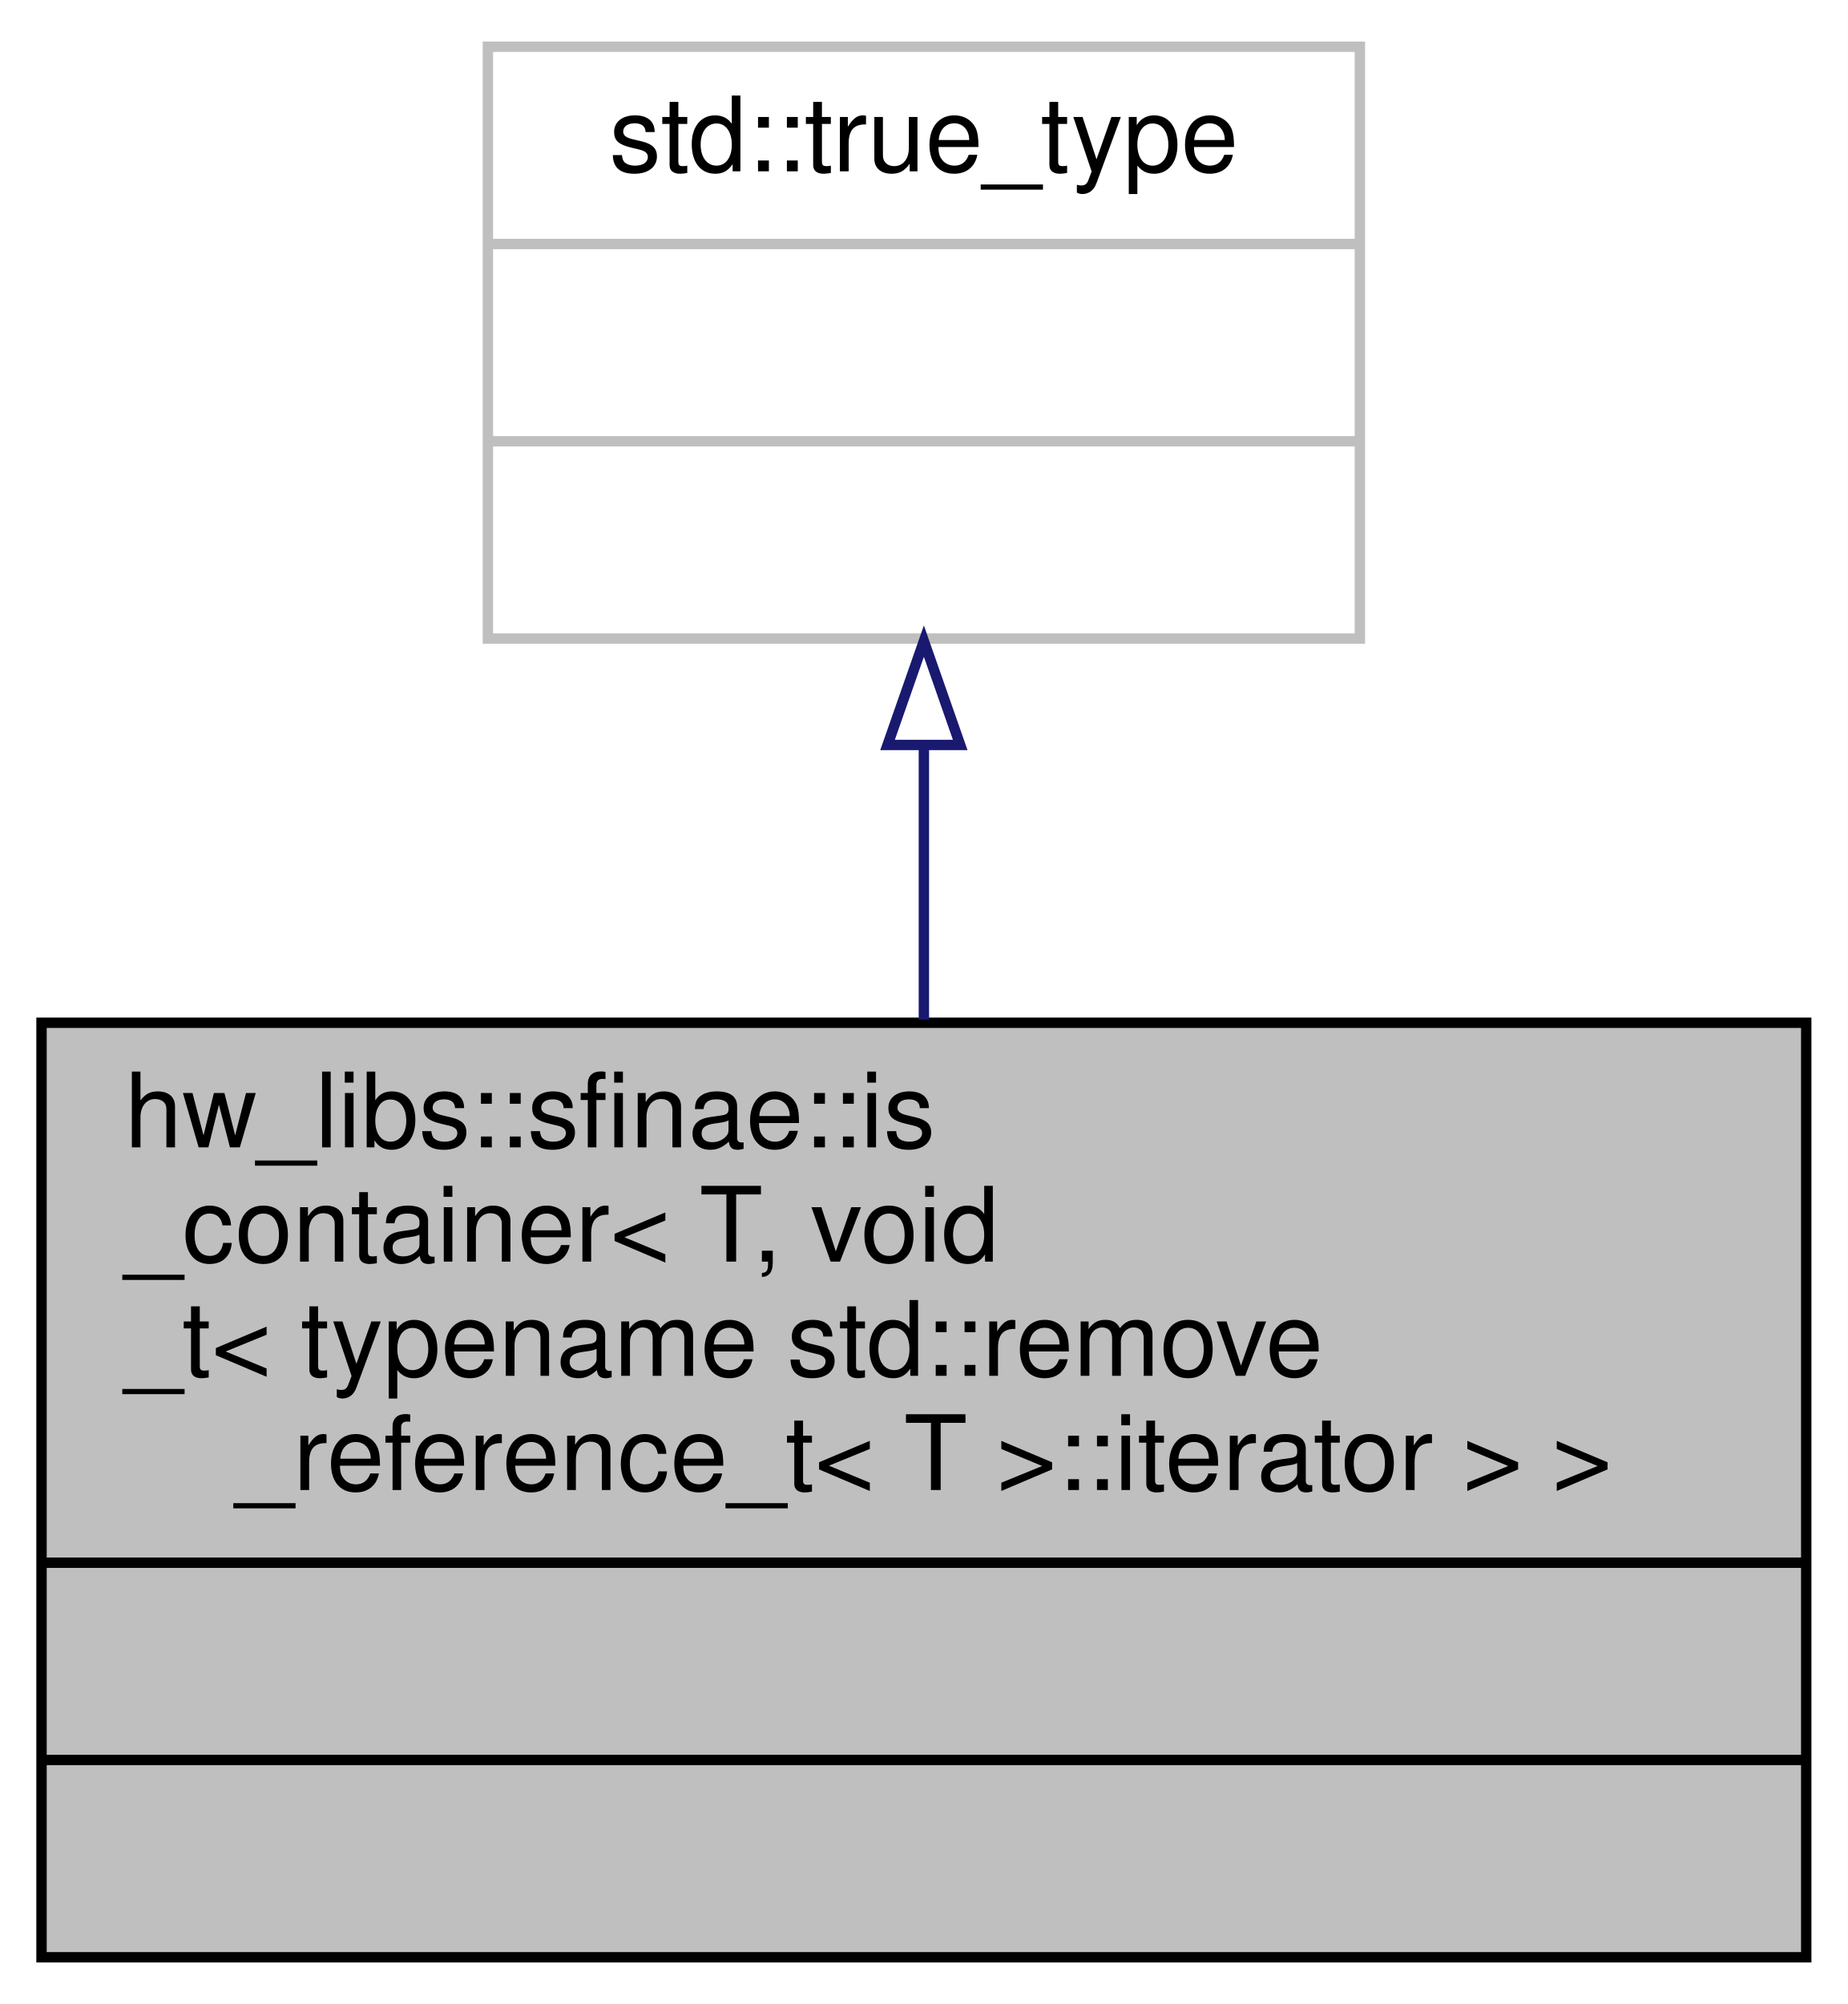
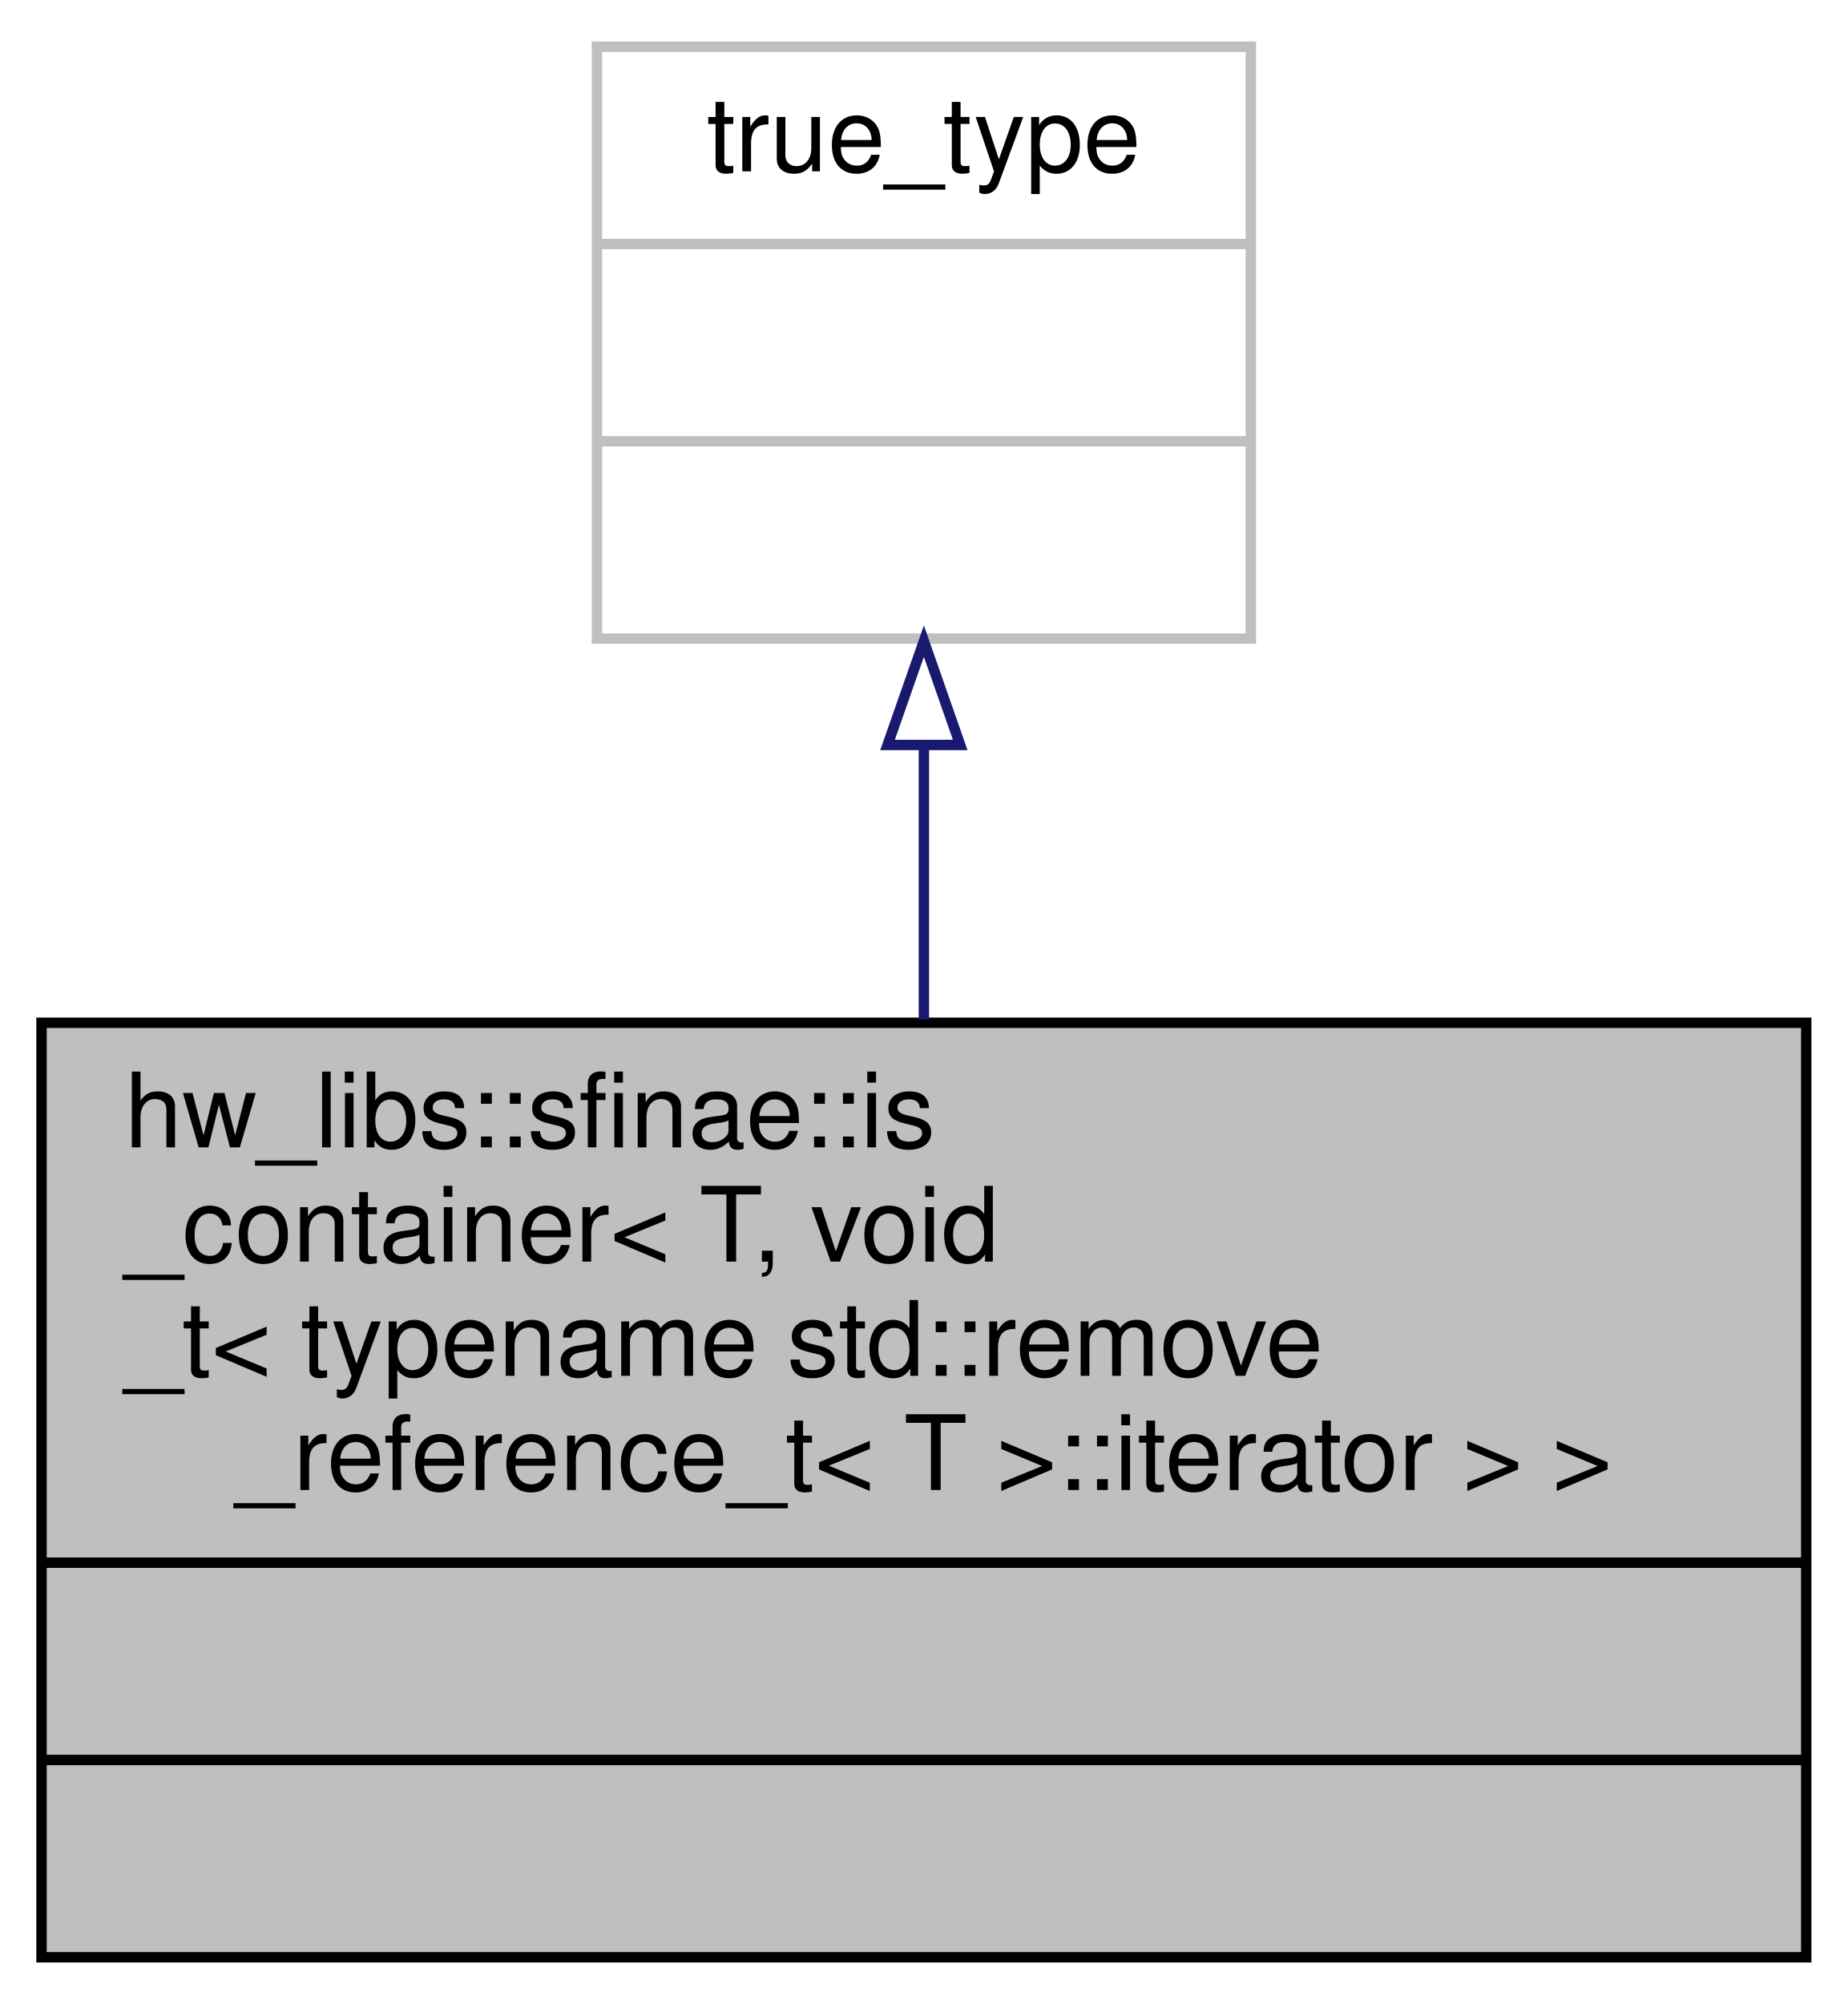
<svg xmlns="http://www.w3.org/2000/svg" xmlns:xlink="http://www.w3.org/1999/xlink" width="178pt" height="193pt" viewBox="0.00 0.00 178.00 193.00">
  <g id="graph0" class="graph" transform="scale(1 1) rotate(0) translate(4 189)">
    <polygon fill="#ffffff" stroke="transparent" points="-4,4 -4,-189 174,-189 174,4 -4,4" />
    <g id="node1" class="node">
      <g id="a_node1">
        <a xlink:title=" ">
          <polygon fill="#bfbfbf" stroke="#000000" points="0,-.5 0,-90.5 170,-90.5 170,-.5 0,-.5" />
          <text text-anchor="start" x="8" y="-78.5" font-family="Helvetica,sans-Serif" font-size="10.00" fill="#000000">hw_libs::sfinae::is</text>
          <text text-anchor="start" x="8" y="-67.5" font-family="Helvetica,sans-Serif" font-size="10.00" fill="#000000">_container&lt; T, void</text>
          <text text-anchor="start" x="8" y="-56.5" font-family="Helvetica,sans-Serif" font-size="10.00" fill="#000000">_t&lt; typename std::remove</text>
          <text text-anchor="middle" x="85" y="-45.5" font-family="Helvetica,sans-Serif" font-size="10.00" fill="#000000">_reference_t&lt; T &gt;::iterator &gt; &gt;</text>
          <polyline fill="none" stroke="#000000" points="0,-38.5 170,-38.5 " />
          <text text-anchor="middle" x="85" y="-26.5" font-family="Helvetica,sans-Serif" font-size="10.00" fill="#000000"> </text>
          <polyline fill="none" stroke="#000000" points="0,-19.5 170,-19.5 " />
          <text text-anchor="middle" x="85" y="-7.5" font-family="Helvetica,sans-Serif" font-size="10.00" fill="#000000"> </text>
        </a>
      </g>
    </g>
    <g id="node2" class="node">
      <g id="a_node2">
        <a xlink:title=" ">
-           <polygon fill="#ffffff" stroke="#bfbfbf" points="43,-127.5 43,-184.5 127,-184.5 127,-127.5 43,-127.5" />
-           <text text-anchor="middle" x="85" y="-172.5" font-family="Helvetica,sans-Serif" font-size="10.00" fill="#000000">std::true_type</text>
-           <polyline fill="none" stroke="#bfbfbf" points="43,-165.5 127,-165.5 " />
+           <polygon fill="#ffffff" stroke="#bfbfbf" points="53.5,-127.5 53.5,-184.5 116.5,-184.5 116.5,-127.5 53.5,-127.5" />
+           <text text-anchor="middle" x="85" y="-172.5" font-family="Helvetica,sans-Serif" font-size="10.00" fill="#000000">true_type</text>
+           <polyline fill="none" stroke="#bfbfbf" points="53.5,-165.5 116.5,-165.5 " />
          <text text-anchor="middle" x="85" y="-153.5" font-family="Helvetica,sans-Serif" font-size="10.00" fill="#000000"> </text>
-           <polyline fill="none" stroke="#bfbfbf" points="43,-146.5 127,-146.5 " />
+           <polyline fill="none" stroke="#bfbfbf" points="53.5,-146.5 116.5,-146.5 " />
          <text text-anchor="middle" x="85" y="-134.5" font-family="Helvetica,sans-Serif" font-size="10.00" fill="#000000"> </text>
        </a>
      </g>
    </g>
    <g id="edge1" class="edge">
      <path fill="none" stroke="#191970" d="M85,-117.198C85,-108.667 85,-99.561 85,-90.799" />
      <polygon fill="none" stroke="#191970" points="81.5,-117.256 85,-127.256 88.5,-117.256 81.5,-117.256" />
    </g>
  </g>
</svg>
